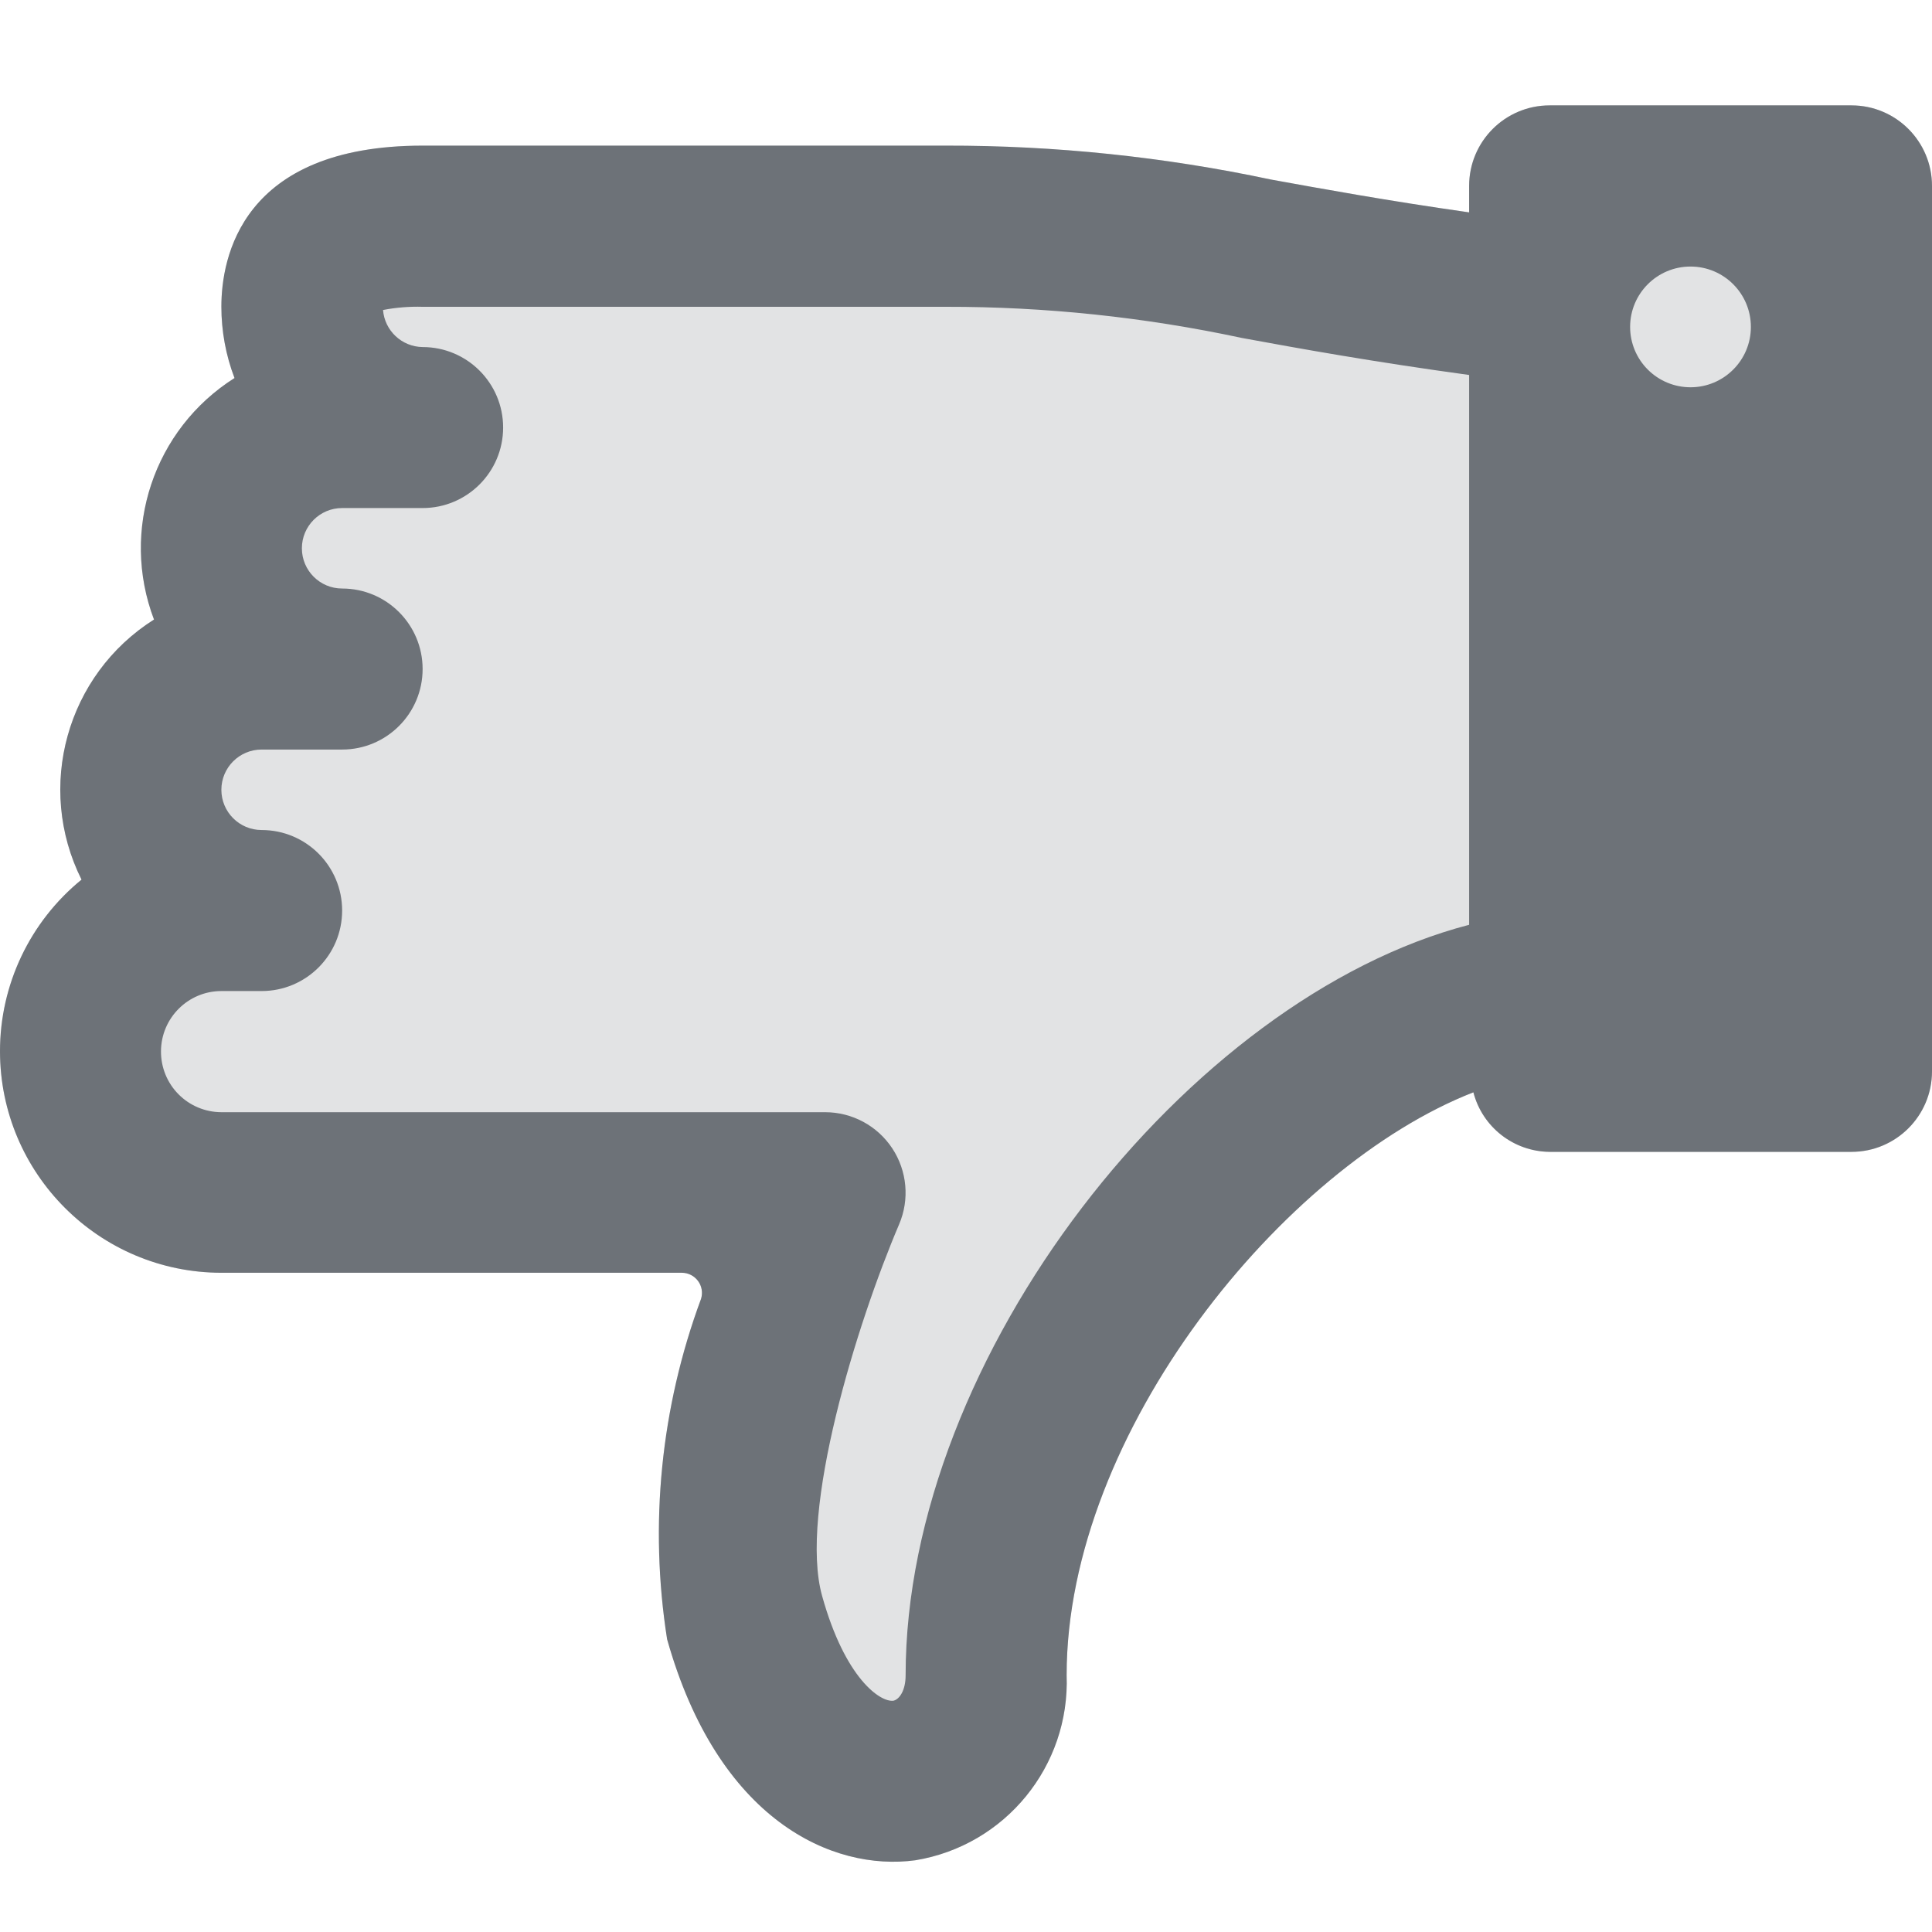
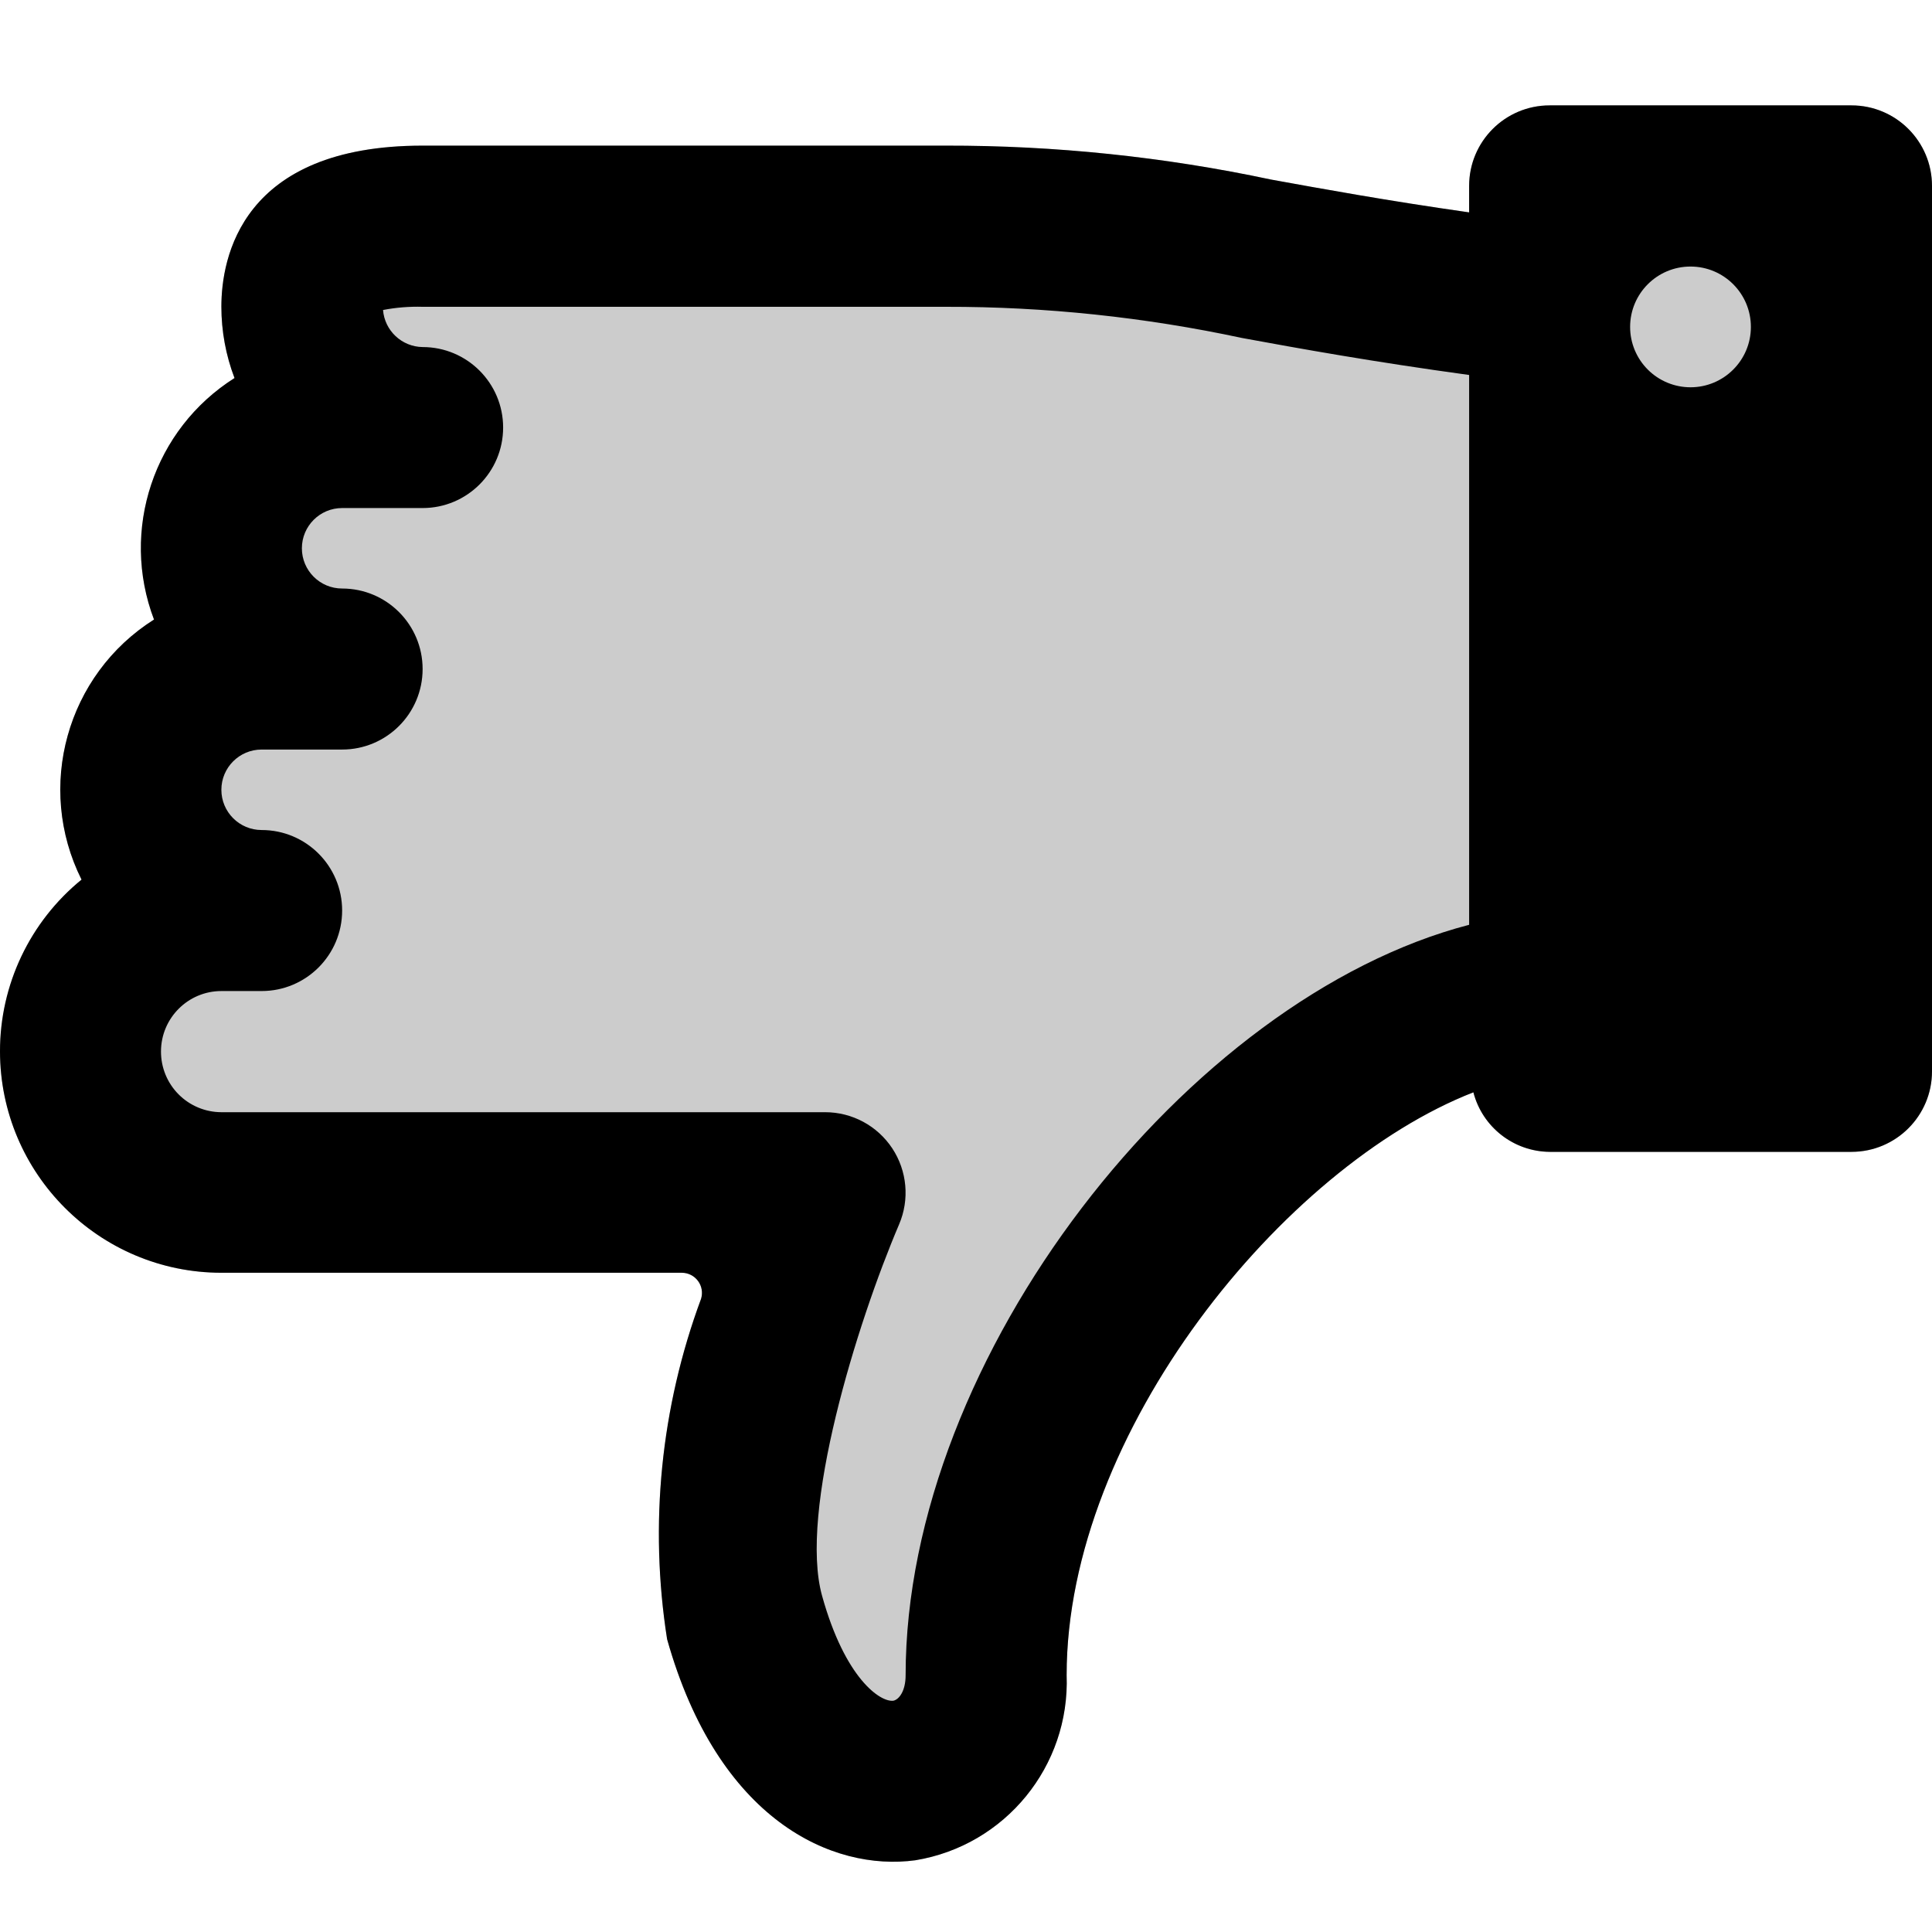
<svg xmlns="http://www.w3.org/2000/svg" width="55px" height="55px" viewBox="0 0 55 55" version="1.1">
-   <g id="severity-level-2of2" stroke="none" stroke-width="1" fill="none" fill-rule="evenodd">
-     <path d="M2.59519505e-06,29.931 C0.004,33.41 2.823,36.23 6.302,36.233 L19.41,36.233 C19.592,36.233 19.763,36.32 19.871,36.466 C19.979,36.611 20.011,36.8 19.958,36.974 C18.811,40.068 18.478,43.405 18.991,46.665 C20.442,51.826 23.7,53.279 26.059,52.958 C28.617,52.537 30.462,50.278 30.365,47.687 C30.365,40.769 36.538,33.206 41.944,31.096 C42.201,32.087 43.091,32.782 44.115,32.791 L52.708,32.791 C53.974,32.791 55,31.765 55,30.5 L55,5.292 C55,4.026 53.974,3 52.708,3 L44.115,3 C42.849,3 41.823,4.026 41.823,5.292 L41.823,6.046 C39.465,5.709 37.698,5.386 36.181,5.111 C33.139,4.464 30.037,4.141 26.927,4.146 L12.031,4.146 C6.861,4.146 6.302,7.354 6.302,8.729 C6.302,9.424 6.428,10.113 6.676,10.762 C4.375,12.218 3.417,15.092 4.384,17.637 C1.897,19.209 1.006,22.409 2.321,25.041 C0.851,26.239 -0.002,28.035 2.59519505e-06,29.931 Z" id="Path" fill="#6D7278" opacity="0.2" />
-     <path d="M2.59519503e-06,29.931 C0.004,33.41 2.823,36.23 6.302,36.233 L19.41,36.233 C19.592,36.233 19.763,36.32 19.871,36.466 C19.979,36.611 20.011,36.8 19.958,36.974 C18.811,40.068 18.478,43.405 18.991,46.665 C20.442,51.826 23.7,53.279 26.059,52.958 C28.617,52.537 30.462,50.278 30.365,47.687 C30.365,40.769 36.538,33.206 41.944,31.096 C42.201,32.087 43.091,32.782 44.115,32.791 L52.708,32.791 C53.974,32.791 55,31.765 55,30.5 L55,5.292 C55,4.026 53.974,3 52.708,3 L44.115,3 C42.849,3 41.823,4.026 41.823,5.292 L41.823,6.046 C39.465,5.709 37.698,5.386 36.181,5.111 C33.139,4.464 30.037,4.141 26.927,4.146 L12.031,4.146 C6.861,4.146 6.302,7.354 6.302,8.729 C6.302,9.424 6.428,10.113 6.676,10.762 C4.375,12.218 3.417,15.092 4.384,17.637 C1.897,19.209 1.006,22.409 2.321,25.041 C0.851,26.239 -0.002,28.035 2.59519503e-06,29.931 Z M46.406,9.307 C46.406,8.357 47.176,7.588 48.125,7.588 C49.074,7.588 49.844,8.357 49.844,9.307 C49.844,10.256 49.074,11.025 48.125,11.025 C47.669,11.025 47.232,10.844 46.91,10.522 C46.587,10.2 46.406,9.762 46.406,9.307 L46.406,9.307 Z M4.583,29.931 C4.585,28.983 5.353,28.214 6.302,28.213 L7.448,28.213 C8.714,28.213 9.74,27.187 9.74,25.921 C9.74,24.655 8.714,23.629 7.448,23.629 C6.815,23.629 6.302,23.116 6.302,22.484 C6.302,21.851 6.815,21.338 7.448,21.338 L9.74,21.338 C11.005,21.338 12.031,20.312 12.031,19.046 C12.031,17.78 11.005,16.754 9.74,16.754 C9.107,16.754 8.594,16.241 8.594,15.609 C8.594,14.976 9.107,14.463 9.74,14.463 L12.031,14.463 C13.297,14.463 14.323,13.437 14.323,12.171 C14.323,10.906 13.297,9.88 12.031,9.88 C11.44,9.872 10.951,9.415 10.904,8.825 C11.275,8.753 11.653,8.723 12.031,8.734 L26.927,8.734 C29.759,8.73 32.584,9.028 35.354,9.621 C37.036,9.93 39.068,10.297 41.823,10.675 L41.823,26.327 C33.814,28.41 25.781,38.608 25.781,47.692 C25.781,48.132 25.6,48.379 25.433,48.416 C25.059,48.464 24.058,47.783 23.405,45.437 C22.731,43.04 24.393,37.675 25.596,34.854 C25.898,34.146 25.825,33.334 25.401,32.691 C24.977,32.049 24.259,31.662 23.49,31.662 L6.302,31.662 C5.844,31.661 5.406,31.478 5.083,31.153 C4.761,30.829 4.581,30.389 4.583,29.931 Z" id="Shape" fill="#6D7278" fill-rule="nonzero" />
+   <g id="severity-level-2of2" stroke="none" stroke-width="1" fill="currentColor" fill-rule="evenodd">
+     <path d="M2.59519505e-06,29.931 C0.004,33.41 2.823,36.23 6.302,36.233 L19.41,36.233 C19.592,36.233 19.763,36.32 19.871,36.466 C19.979,36.611 20.011,36.8 19.958,36.974 C18.811,40.068 18.478,43.405 18.991,46.665 C20.442,51.826 23.7,53.279 26.059,52.958 C28.617,52.537 30.462,50.278 30.365,47.687 C30.365,40.769 36.538,33.206 41.944,31.096 C42.201,32.087 43.091,32.782 44.115,32.791 L52.708,32.791 C53.974,32.791 55,31.765 55,30.5 L55,5.292 C55,4.026 53.974,3 52.708,3 L44.115,3 C42.849,3 41.823,4.026 41.823,5.292 L41.823,6.046 C39.465,5.709 37.698,5.386 36.181,5.111 C33.139,4.464 30.037,4.141 26.927,4.146 L12.031,4.146 C6.861,4.146 6.302,7.354 6.302,8.729 C6.302,9.424 6.428,10.113 6.676,10.762 C4.375,12.218 3.417,15.092 4.384,17.637 C1.897,19.209 1.006,22.409 2.321,25.041 C0.851,26.239 -0.002,28.035 2.59519505e-06,29.931 Z" id="Path" fill="currentColor" opacity="0.2" />
+     <path d="M2.59519503e-06,29.931 C0.004,33.41 2.823,36.23 6.302,36.233 L19.41,36.233 C19.592,36.233 19.763,36.32 19.871,36.466 C19.979,36.611 20.011,36.8 19.958,36.974 C18.811,40.068 18.478,43.405 18.991,46.665 C20.442,51.826 23.7,53.279 26.059,52.958 C28.617,52.537 30.462,50.278 30.365,47.687 C30.365,40.769 36.538,33.206 41.944,31.096 C42.201,32.087 43.091,32.782 44.115,32.791 L52.708,32.791 C53.974,32.791 55,31.765 55,30.5 L55,5.292 C55,4.026 53.974,3 52.708,3 L44.115,3 C42.849,3 41.823,4.026 41.823,5.292 L41.823,6.046 C39.465,5.709 37.698,5.386 36.181,5.111 C33.139,4.464 30.037,4.141 26.927,4.146 L12.031,4.146 C6.861,4.146 6.302,7.354 6.302,8.729 C6.302,9.424 6.428,10.113 6.676,10.762 C4.375,12.218 3.417,15.092 4.384,17.637 C1.897,19.209 1.006,22.409 2.321,25.041 C0.851,26.239 -0.002,28.035 2.59519503e-06,29.931 Z M46.406,9.307 C46.406,8.357 47.176,7.588 48.125,7.588 C49.074,7.588 49.844,8.357 49.844,9.307 C49.844,10.256 49.074,11.025 48.125,11.025 C47.669,11.025 47.232,10.844 46.91,10.522 C46.587,10.2 46.406,9.762 46.406,9.307 L46.406,9.307 Z M4.583,29.931 C4.585,28.983 5.353,28.214 6.302,28.213 L7.448,28.213 C8.714,28.213 9.74,27.187 9.74,25.921 C9.74,24.655 8.714,23.629 7.448,23.629 C6.815,23.629 6.302,23.116 6.302,22.484 C6.302,21.851 6.815,21.338 7.448,21.338 L9.74,21.338 C11.005,21.338 12.031,20.312 12.031,19.046 C12.031,17.78 11.005,16.754 9.74,16.754 C9.107,16.754 8.594,16.241 8.594,15.609 C8.594,14.976 9.107,14.463 9.74,14.463 L12.031,14.463 C13.297,14.463 14.323,13.437 14.323,12.171 C14.323,10.906 13.297,9.88 12.031,9.88 C11.44,9.872 10.951,9.415 10.904,8.825 C11.275,8.753 11.653,8.723 12.031,8.734 L26.927,8.734 C29.759,8.73 32.584,9.028 35.354,9.621 C37.036,9.93 39.068,10.297 41.823,10.675 L41.823,26.327 C33.814,28.41 25.781,38.608 25.781,47.692 C25.781,48.132 25.6,48.379 25.433,48.416 C25.059,48.464 24.058,47.783 23.405,45.437 C22.731,43.04 24.393,37.675 25.596,34.854 C25.898,34.146 25.825,33.334 25.401,32.691 C24.977,32.049 24.259,31.662 23.49,31.662 L6.302,31.662 C5.844,31.661 5.406,31.478 5.083,31.153 C4.761,30.829 4.581,30.389 4.583,29.931 Z" id="Shape" fill="currentColor" fill-rule="nonzero" />
  </g>
</svg>
